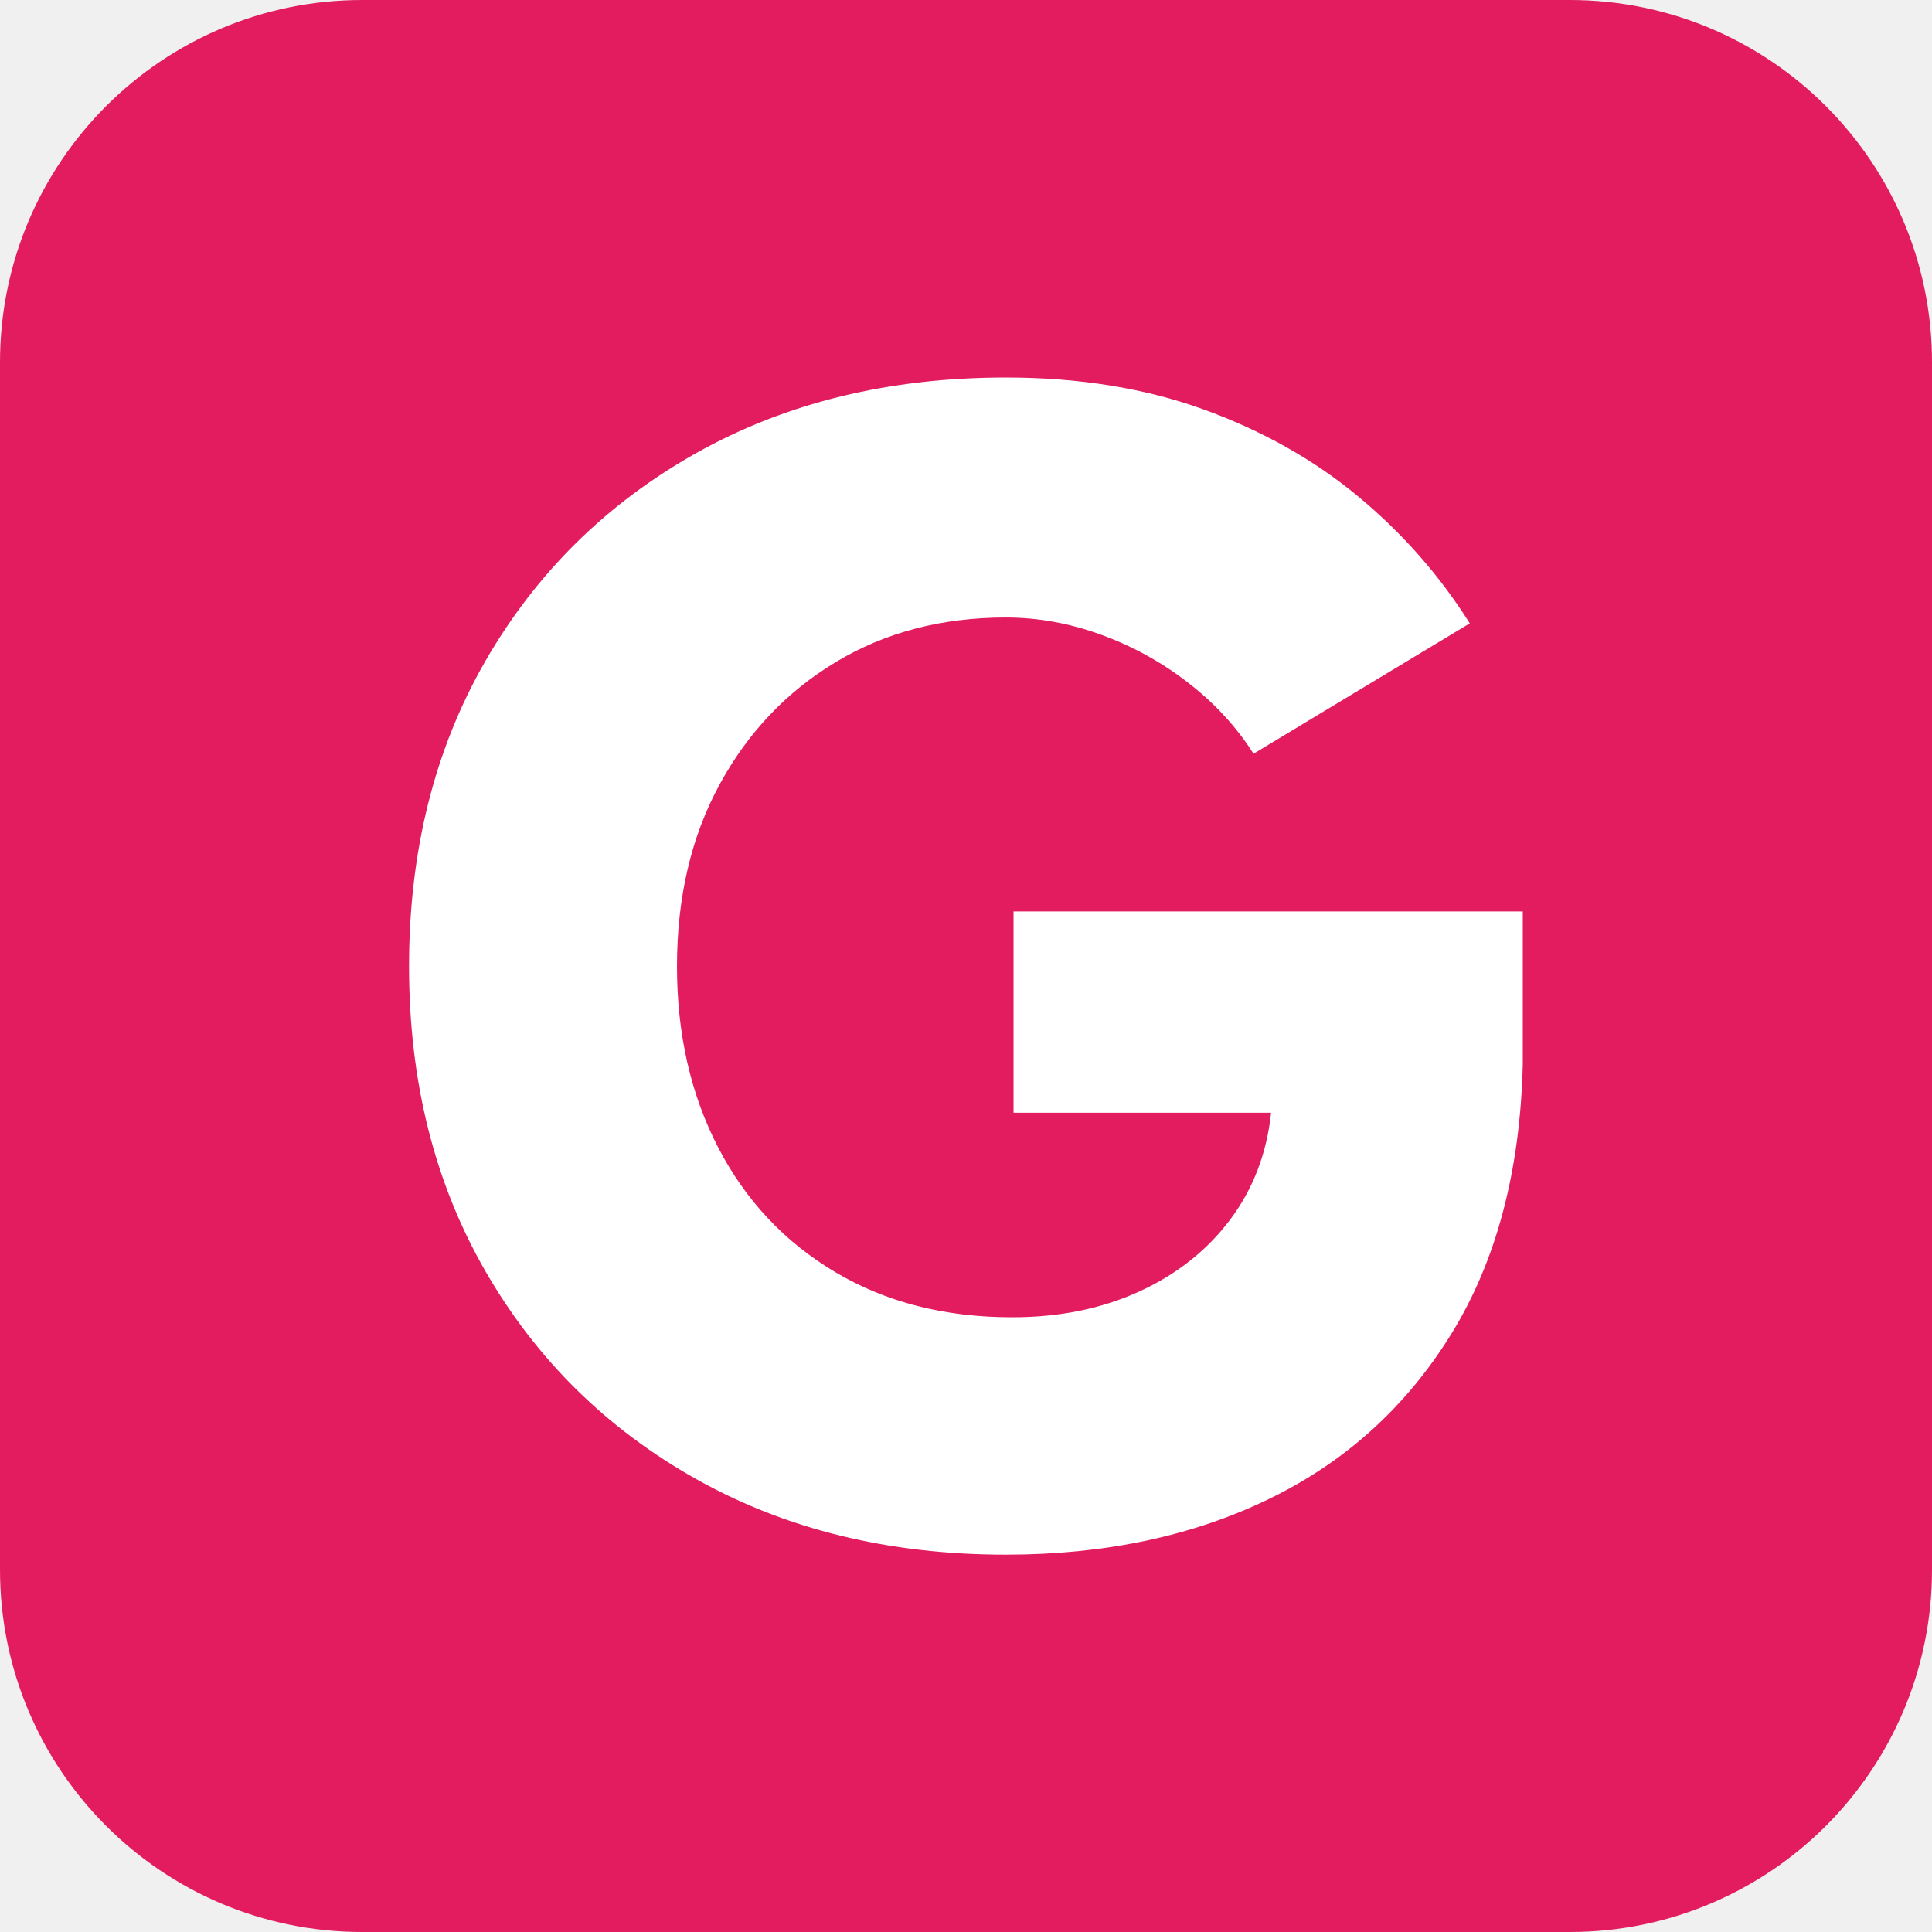
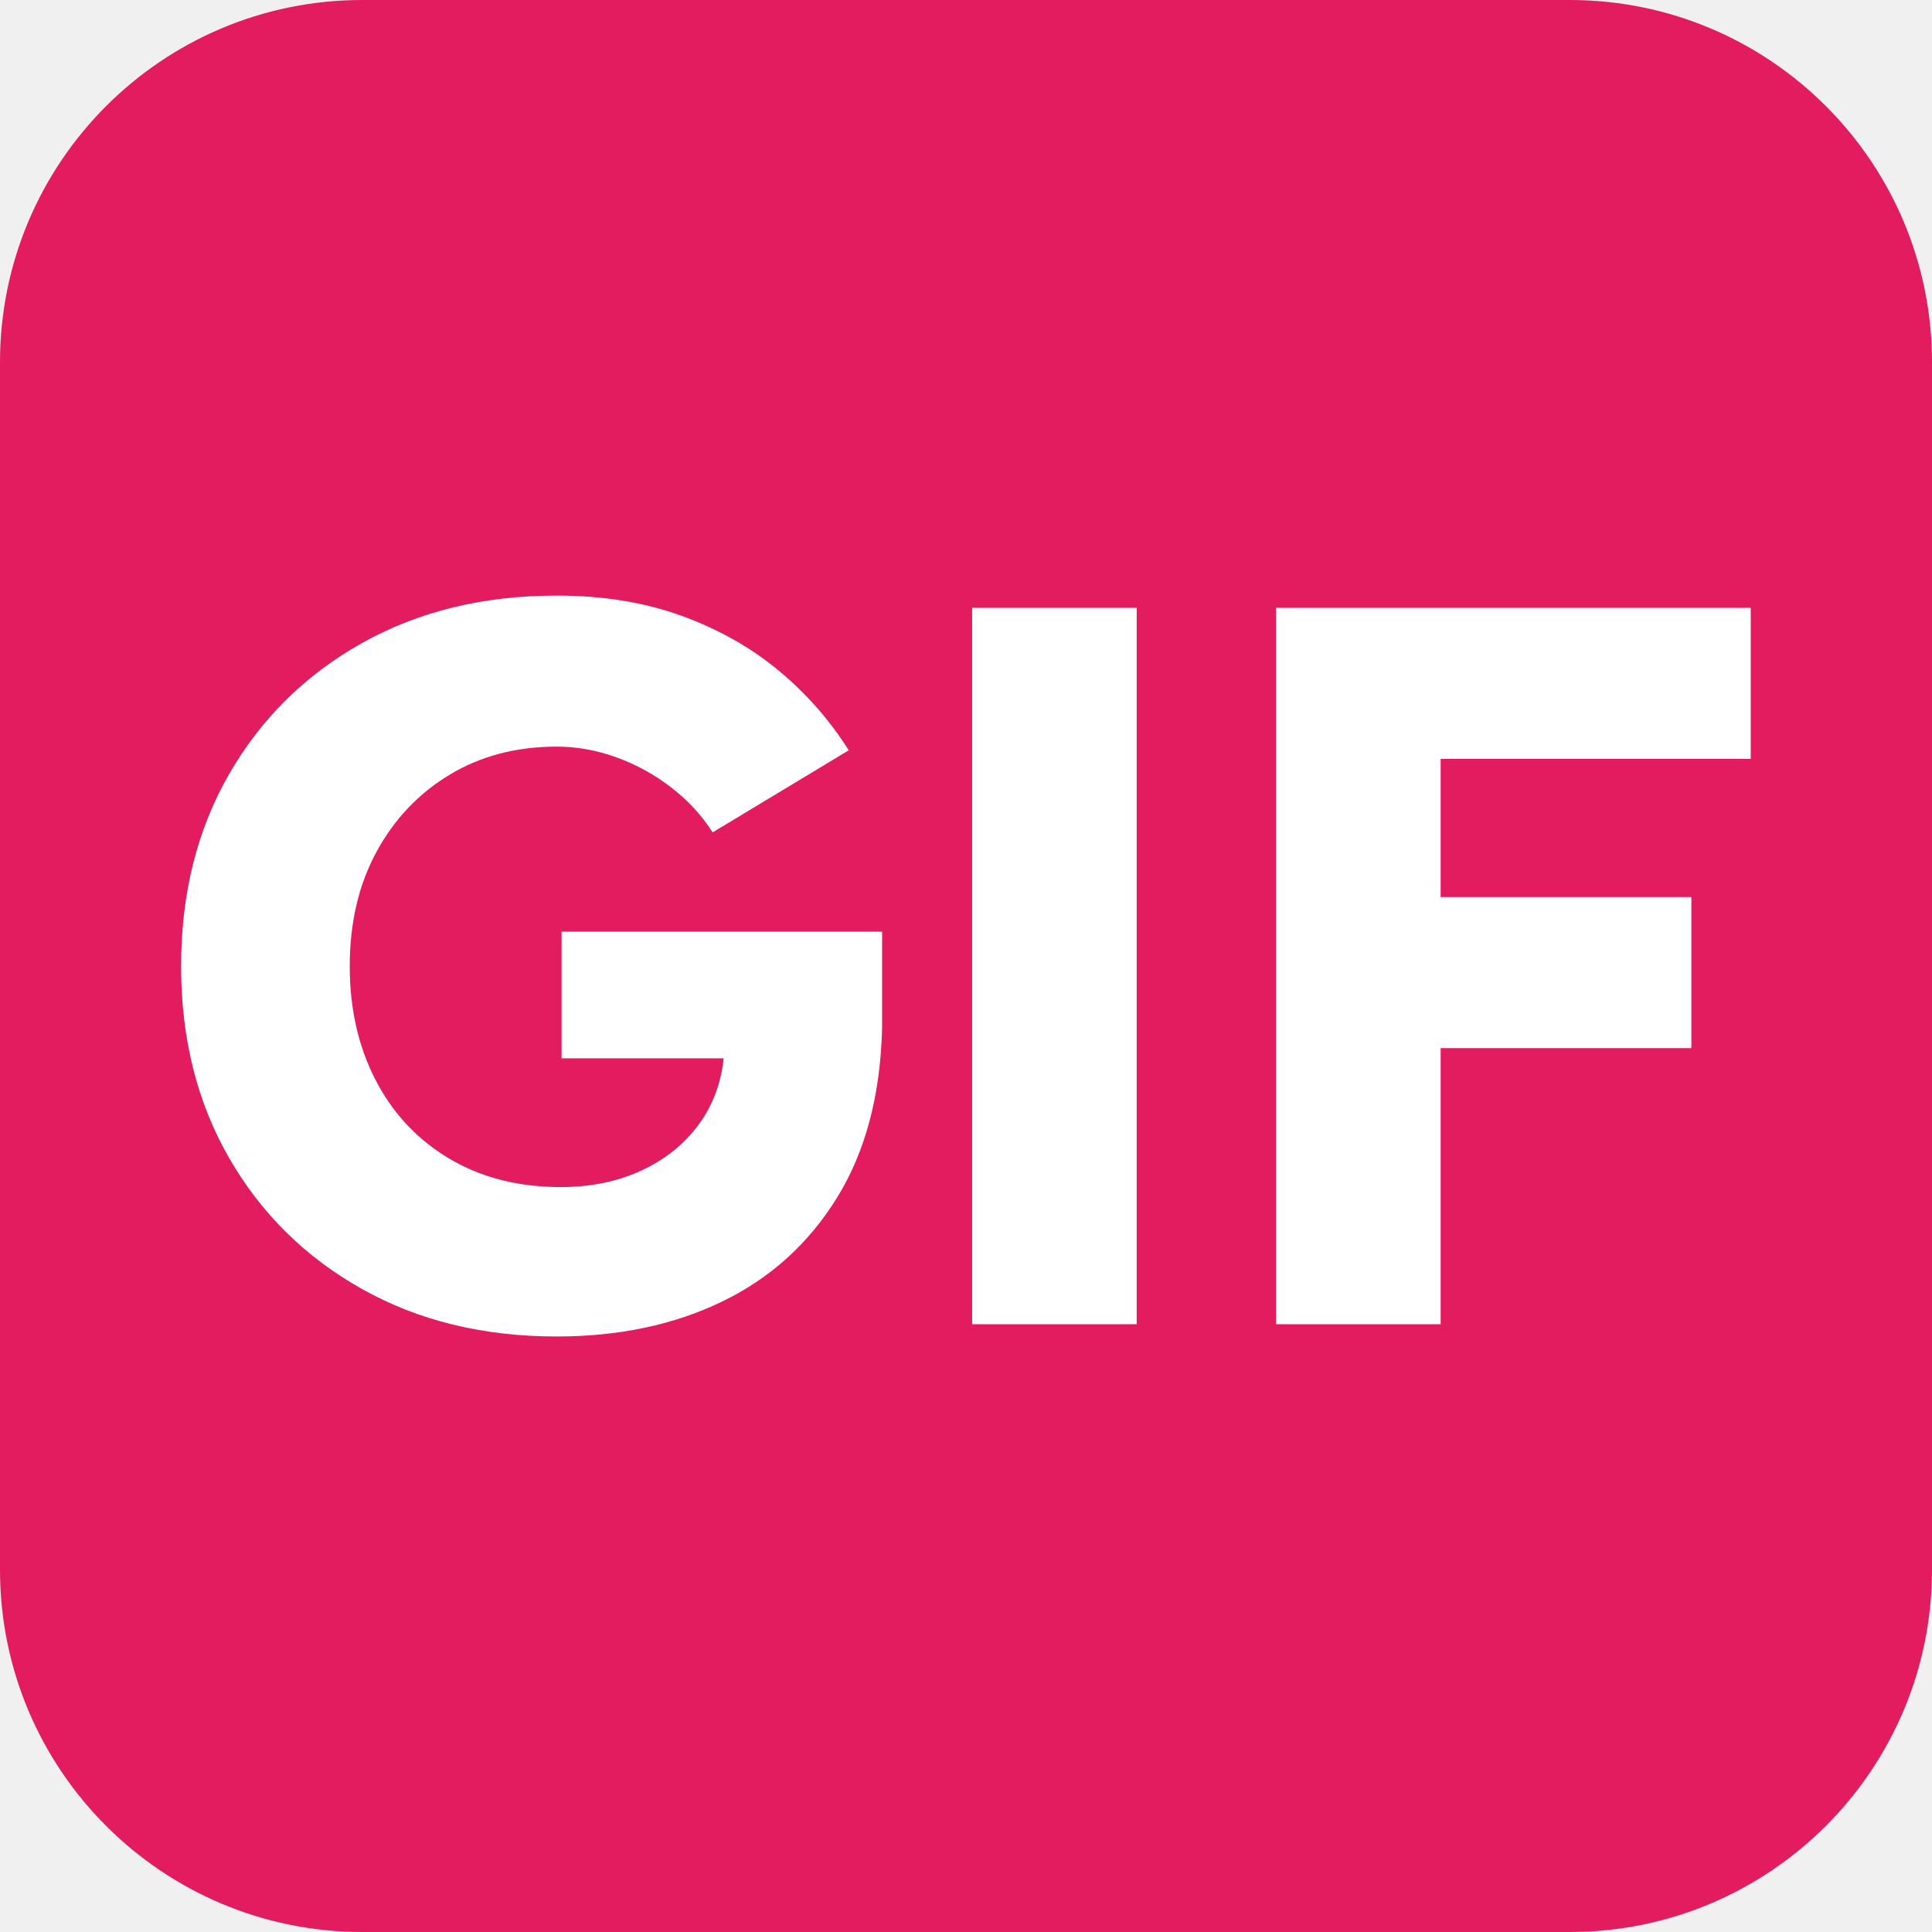
<svg xmlns="http://www.w3.org/2000/svg" viewBox="0 0 32 32">
  <rect width="32" height="32" rx="6" fill="#e31c5f" />
-   <path transform="translate(5.967 25.427) scale(0.02693 -0.02693)" d="M397 -12Q289.4 -12 206.6 34.5Q123.8 81 76.9 162.5Q30 244 30 349.8Q30 456 76.9 537.5Q123.8 619 206.6 665.5Q289.4 712 397 712Q464.4 712 518.6 692.4Q572.8 672.8 613.7 638.9Q654.6 605 682.4 560.8L549.401 480.601Q533.801 505.201 509.301 524.201Q484.801 543.201 455.701 553.801Q426.6 564.401 397 564.401Q338 564.401 292.499 537.001Q246.999 509.601 220.899 461.501Q194.799 413.4 194.799 349.8Q194.799 287.4 220.099 238.499Q245.399 189.599 292.099 161.799Q338.8 133.999 401 133.999Q444.401 133.999 479.001 149.799Q513.601 165.599 534.901 193.9Q556.202 222.2 560.202 259.8H401.801V383.599H715V289.4Q712.6 191 671 123.7Q629.4 56.4 558.8 22.2Q488.2 -12 397 -12Z" fill="#fff" />
+   <path transform="translate(2.491 21.933) scale(0.01695 -0.01695)" d="M397 -12.0Q289.4 -12.0 206.6 34.5Q123.8 81.0 76.9 162.5Q30 244.0 30 349.8Q30 456.0 76.9 537.5Q123.8 619.0 206.6 665.5Q289.4 712.0 397 712.0Q464.4 712.0 518.6 692.4Q572.8 672.8 613.7 638.9Q654.6 605 682.4 560.8L549.401 480.601Q533.801 505.201 509.301 524.201Q484.801 543.201 455.701 553.801Q426.6 564.401 397 564.401Q338 564.401 292.499 537.001Q246.999 509.601 220.899 461.501Q194.799 413.4 194.799 349.8Q194.799 287.4 220.099 238.499Q245.399 189.599 292.099 161.799Q338.8 133.999 401 133.999Q444.401 133.999 479.001 149.799Q513.601 165.599 534.901 193.9Q556.202 222.2 560.202 259.8H401.801V383.599H715V289.4Q712.6 191 671 123.7Q629.4 56.4 558.8 22.2Q488.2 -12.0 397 -12.0ZM803 0.0V700.0H963.799V0.0ZM1100 0.0V700.0H1563.8V552.401H1260.799V417.399H1505.8V269.801H1260.799V0.0Z" fill="#ffffff" />
</svg>
